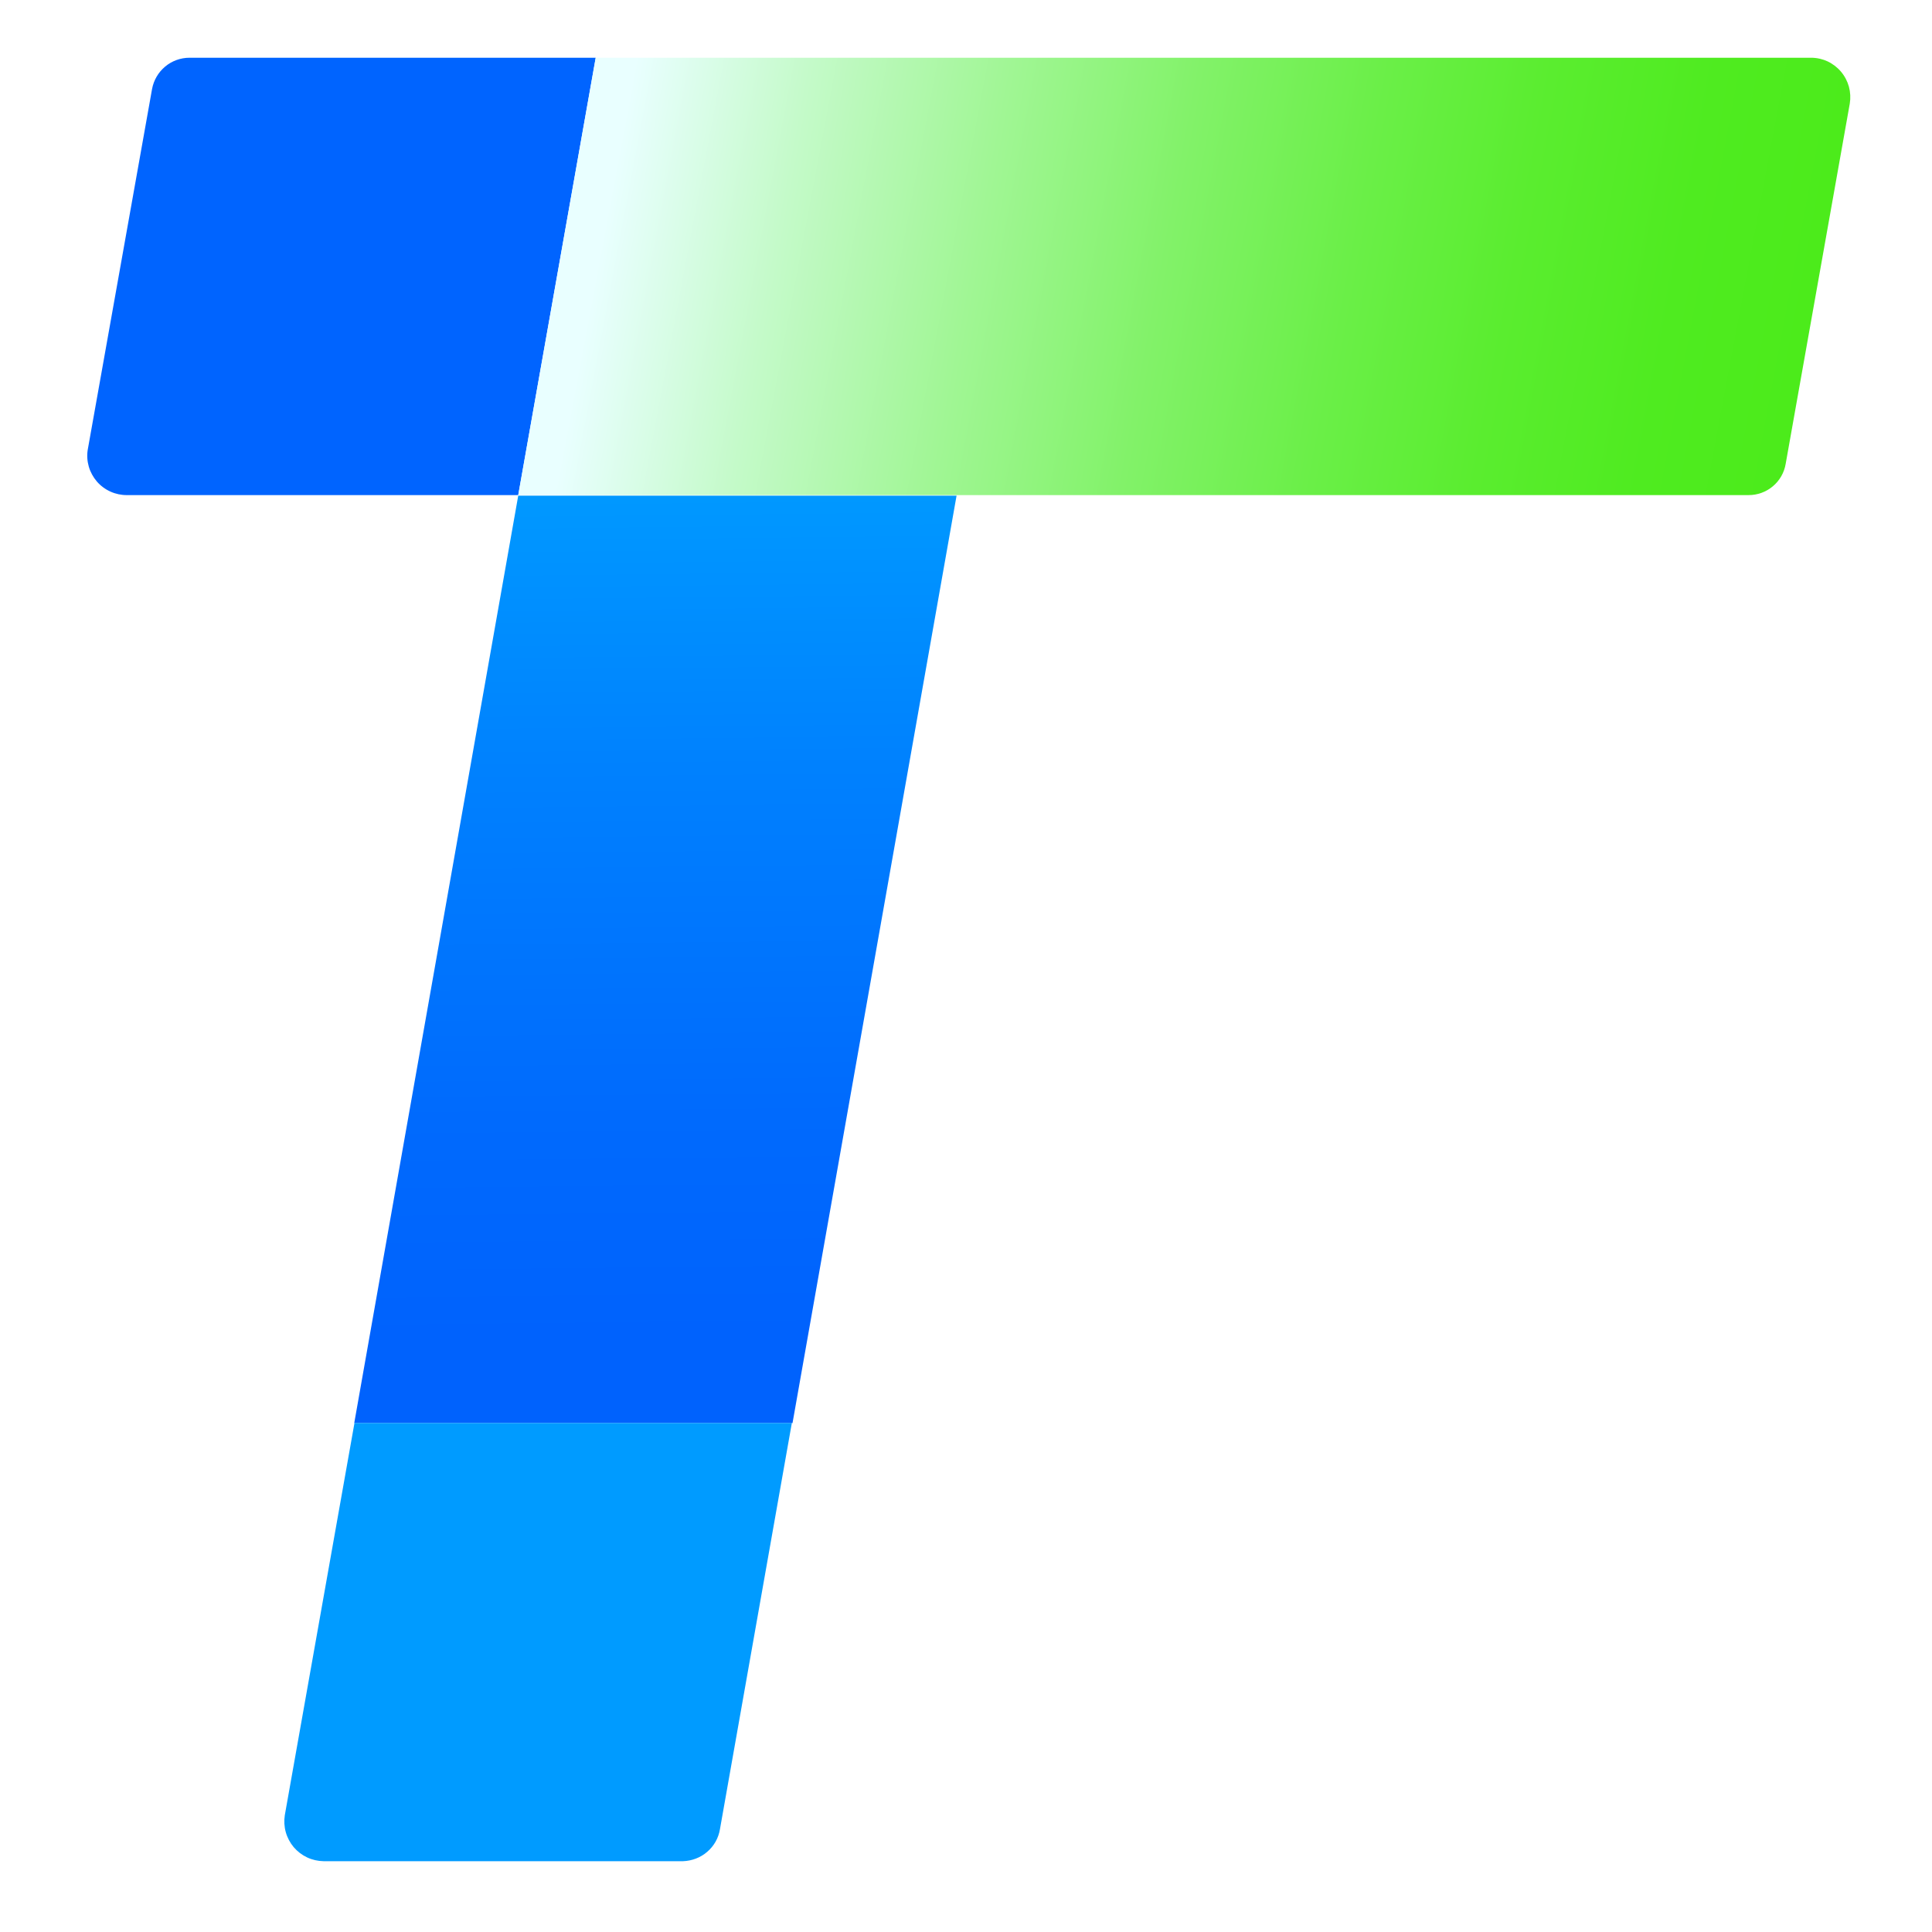
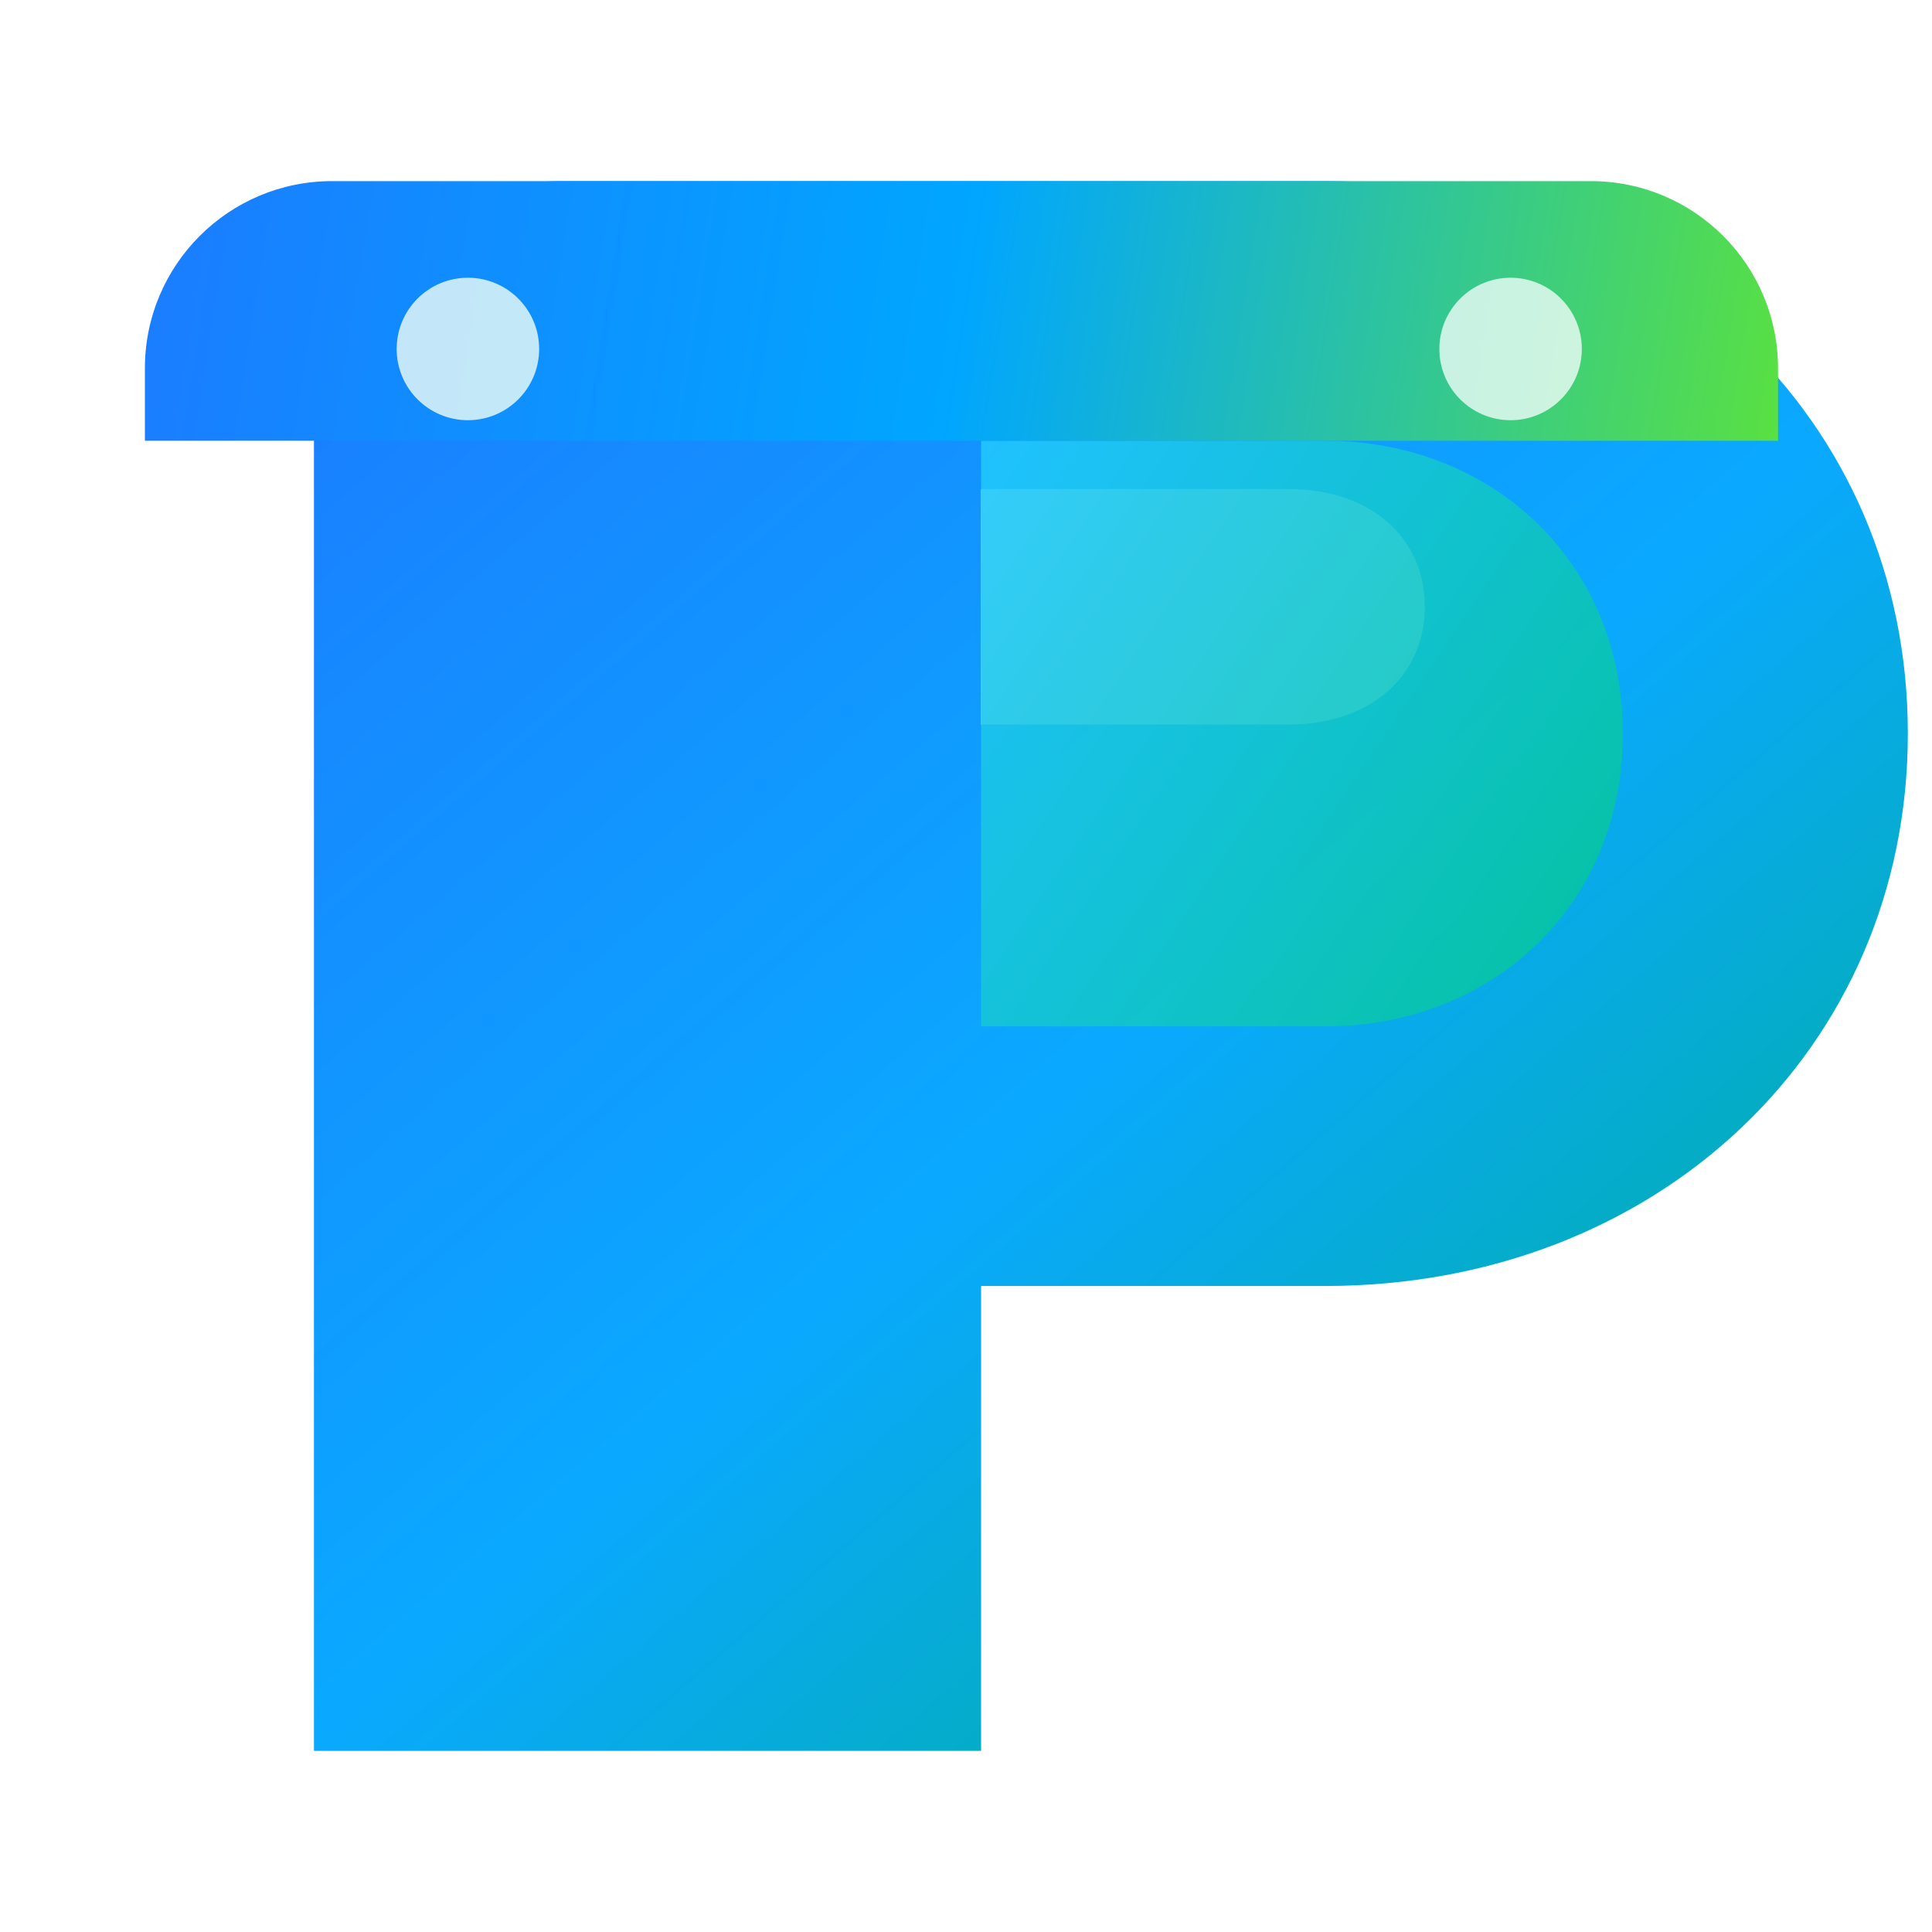
- <svg xmlns="http://www.w3.org/2000/svg" width="32" height="32" viewBox="0 0 34 32" fill="none">
-   <path d="M9.12 7.713H2.236C2.136 7.714 2.036 7.693 1.945 7.652C1.853 7.611 1.771 7.55 1.705 7.474C1.64 7.398 1.591 7.309 1.563 7.213C1.535 7.116 1.528 7.015 1.544 6.915L2.676 0.566C2.705 0.411 2.786 0.272 2.907 0.171C3.027 0.071 3.179 0.016 3.336 0.016H10.484L9.12 7.713Z" fill="#0064FF" />
-   <path d="M13.947 24.044H6.234L9.12 7.723H16.834L13.947 24.044Z" fill="url(#paint0_linear_19466_1001)" />
-   <path d="M12.021 31.754H5.694C5.594 31.752 5.495 31.73 5.404 31.687C5.313 31.644 5.233 31.582 5.168 31.506C5.104 31.429 5.056 31.339 5.029 31.242C5.002 31.146 4.997 31.044 5.012 30.945L6.238 24.043H13.935L12.67 31.191C12.645 31.345 12.566 31.486 12.447 31.588C12.329 31.691 12.178 31.748 12.021 31.754Z" fill="#009BFF" />
-   <path d="M30.77 7.713H9.12L10.483 0.016H31.87C31.971 0.016 32.071 0.038 32.162 0.08C32.253 0.123 32.334 0.185 32.399 0.262C32.464 0.339 32.511 0.429 32.538 0.526C32.564 0.623 32.569 0.725 32.553 0.824L31.425 7.163C31.399 7.318 31.319 7.458 31.199 7.558C31.079 7.659 30.927 7.714 30.77 7.713Z" fill="url(#paint1_linear_19466_1001)" />
+ <svg xmlns="http://www.w3.org/2000/svg" width="32" height="32" viewBox="0 0 32 32" fill="none" aria-label="Pole.IO">
+   <path d="M5.2 7.1C5.2 4.836 7.036 3 9.3 3H21.95C27.436 3 31.6 6.913 31.6 12.15C31.6 17.387 27.436 21.3 21.95 21.3H16.25V29H5.2V7.1Z" fill="url(#poleMiniBase)" />
+   <path d="M16.25 12H21.35C22.678 12 23.6 11.211 23.6 10.05C23.6 8.889 22.678 8.1 21.35 8.1H16.25V12Z" fill="#EAFBF7" />
+   <path d="M16.25 17H21.95C24.708 17 26.88 15.001 26.88 12.15C26.88 9.299 24.708 7.3 21.95 7.3H16.25V17Z" fill="url(#poleMiniInner)" opacity="0.9" />
+   <path d="M2.4 6.1C2.4 4.388 3.788 3 5.5 3H26.35C28.062 3 29.45 4.388 29.45 6.1V7.3H2.4V6.1Z" fill="url(#poleMiniCap)" />
+   <circle cx="7.75" cy="5.78" r="1.18" fill="#EAFBF7" opacity="0.82" />
+   <circle cx="25.02" cy="5.78" r="1.18" fill="#EAFBF7" opacity="0.82" />
  <defs>
-     <linearGradient id="paint0_linear_19466_1001" x1="12.908" y1="7.128" x2="13.069" y2="22.483" gradientUnits="userSpaceOnUse">
-       <stop stop-color="#009BFF" />
-       <stop offset="0.35" stop-color="#0081FE" />
-       <stop offset="0.75" stop-color="#006AFD" />
-       <stop offset="1" stop-color="#0062FD" />
+     <linearGradient id="poleMiniBase" x1="5.2" y1="4.6" x2="27.4" y2="30.3" gradientUnits="userSpaceOnUse">
+       <stop stop-color="#1B7CFF" />
+       <stop offset="0.54" stop-color="#0AA9FF" />
+       <stop offset="1" stop-color="#00B08A" />
    </linearGradient>
-     <linearGradient id="paint1_linear_19466_1001" x1="9.809" y1="3.876" x2="31.191" y2="7.895" gradientUnits="userSpaceOnUse">
-       <stop offset="0.03" stop-color="#E9FFFF" />
-       <stop offset="0.17" stop-color="#C4FAC9" />
-       <stop offset="0.33" stop-color="#A0F694" />
-       <stop offset="0.48" stop-color="#82F269" />
-       <stop offset="0.63" stop-color="#6AEF47" />
-       <stop offset="0.76" stop-color="#5AED2F" />
-       <stop offset="0.89" stop-color="#4FEB20" />
-       <stop offset="1" stop-color="#4CEB1B" />
+     <linearGradient id="poleMiniInner" x1="16.25" y1="7.3" x2="29.4" y2="16.15" gradientUnits="userSpaceOnUse">
+       <stop stop-color="#21C6FF" />
+       <stop offset="1" stop-color="#00C389" />
+     </linearGradient>
+     <linearGradient id="poleMiniCap" x1="2.4" y1="3" x2="29.45" y2="7.3" gradientUnits="userSpaceOnUse">
+       <stop stop-color="#1B7CFF" />
+       <stop offset="0.5" stop-color="#00A6FF" />
+       <stop offset="1" stop-color="#59E042" />
    </linearGradient>
  </defs>
</svg>
